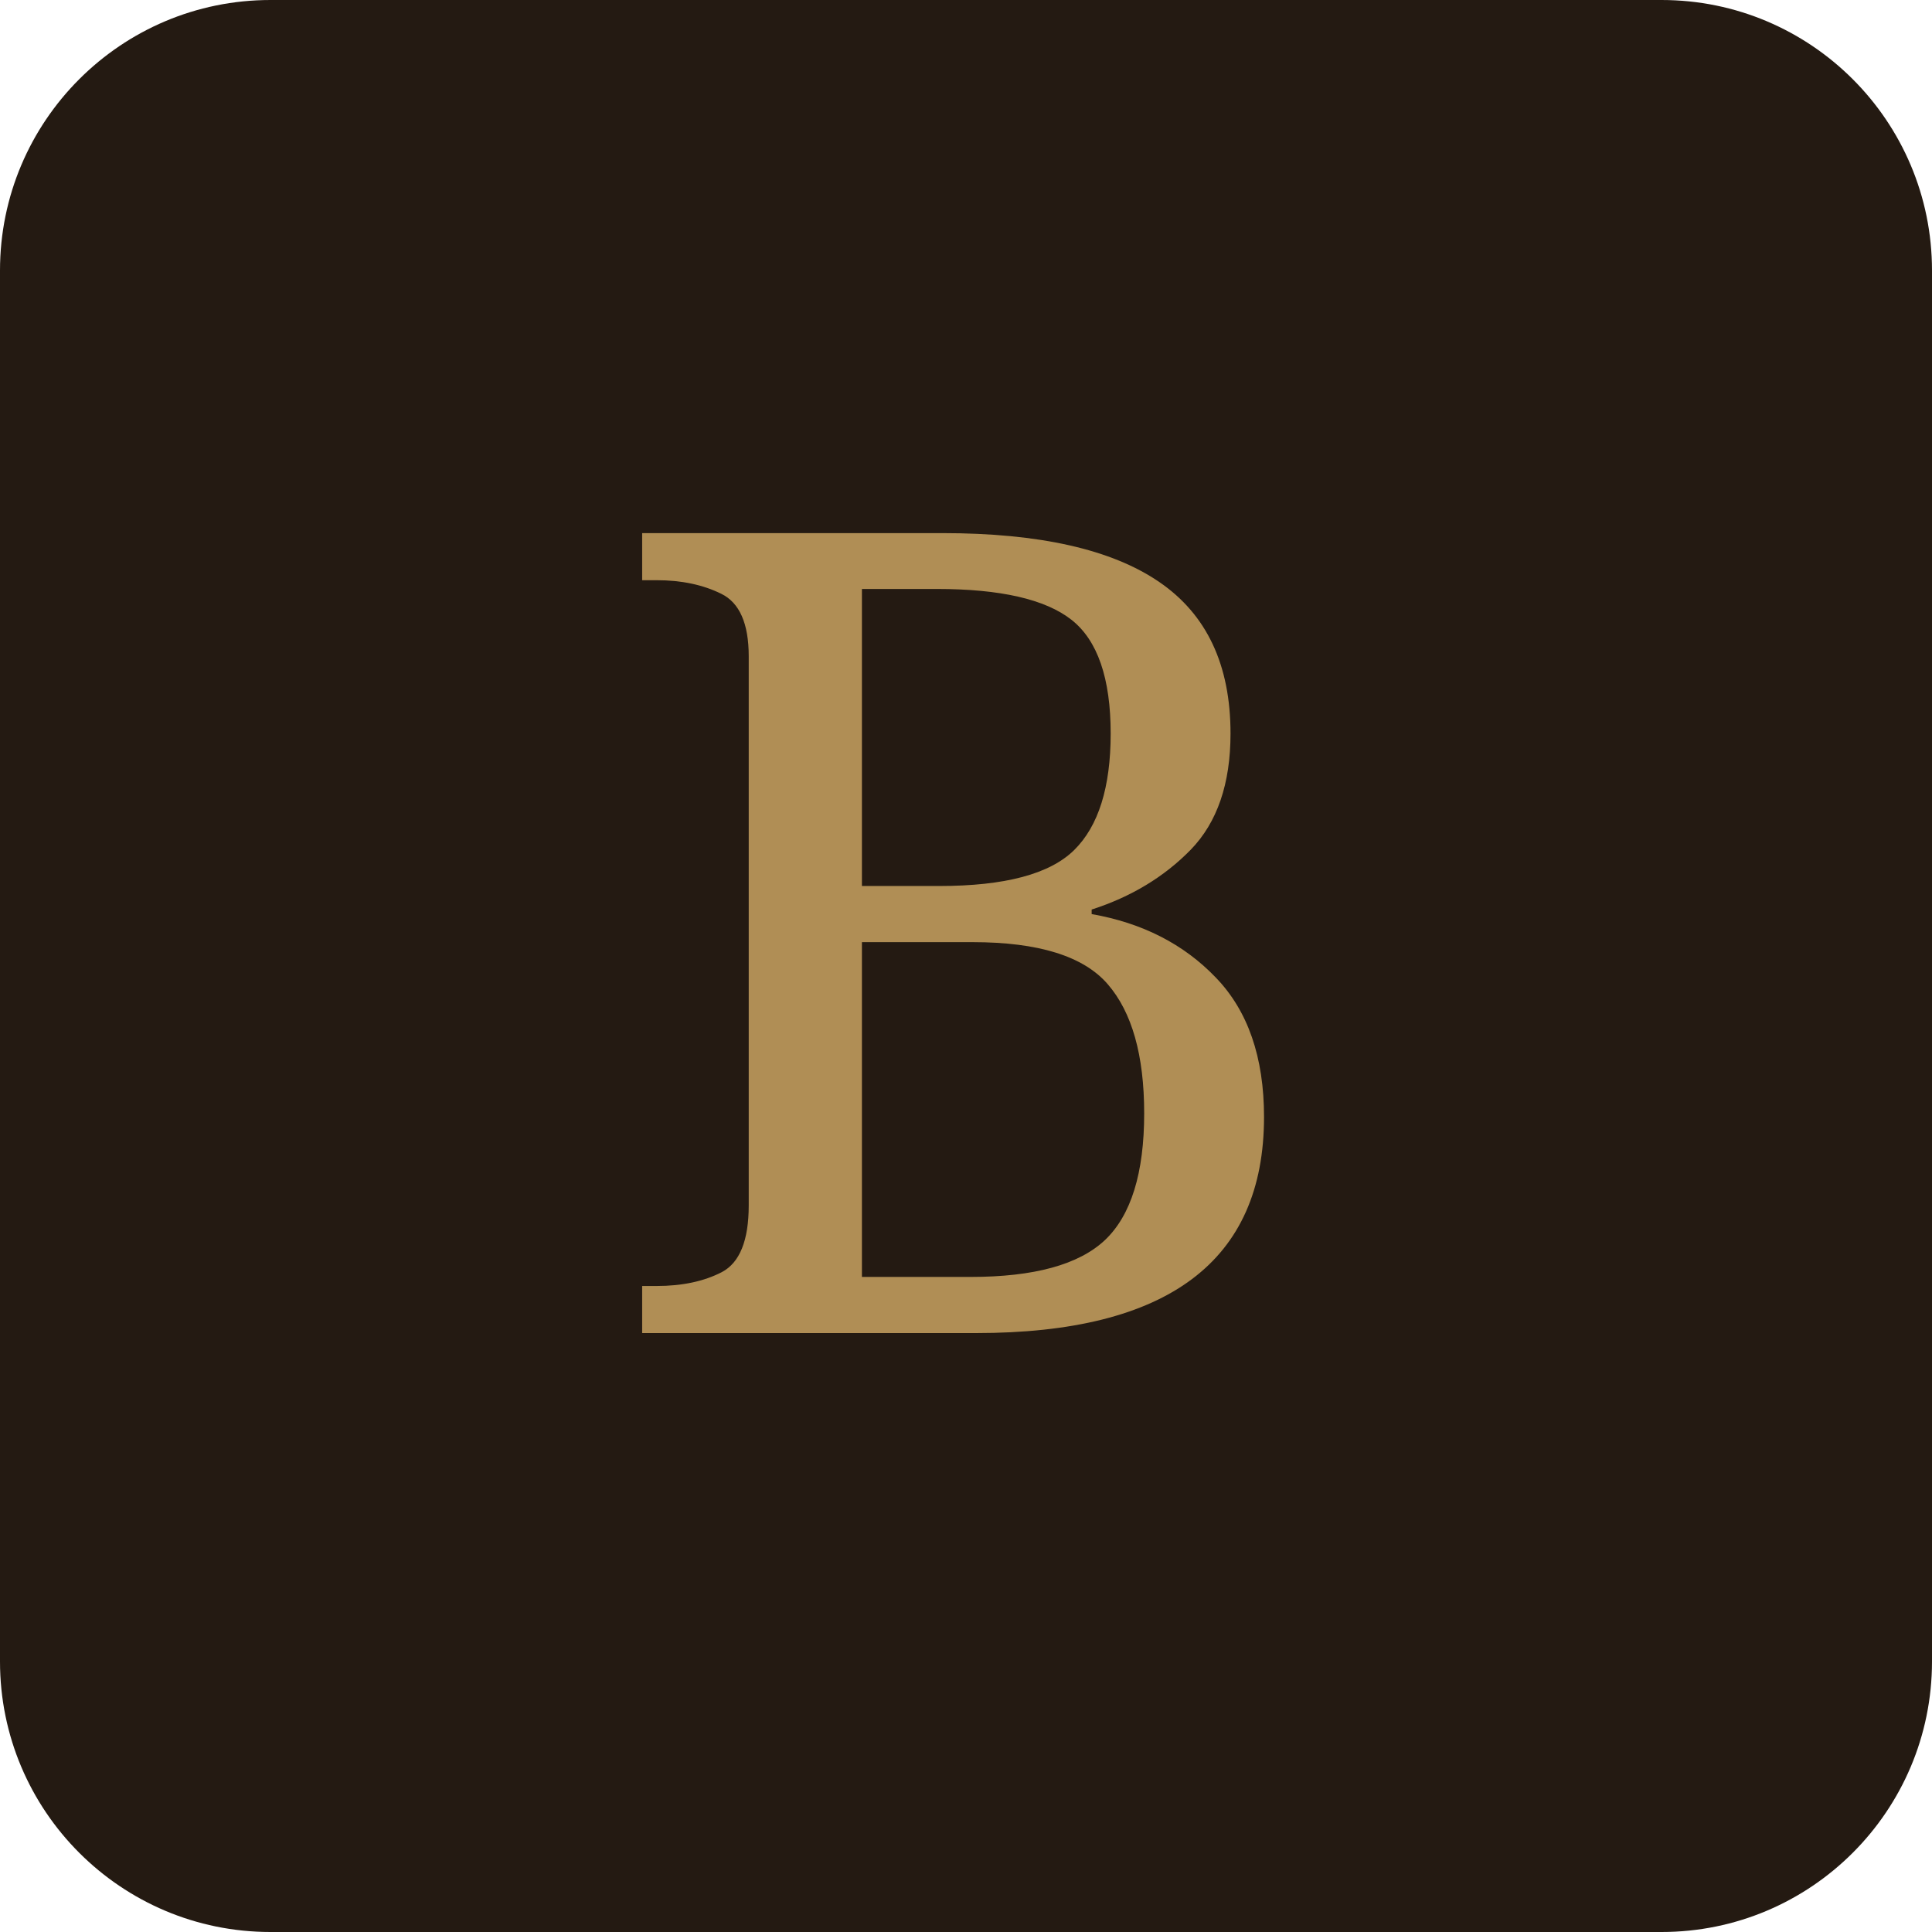
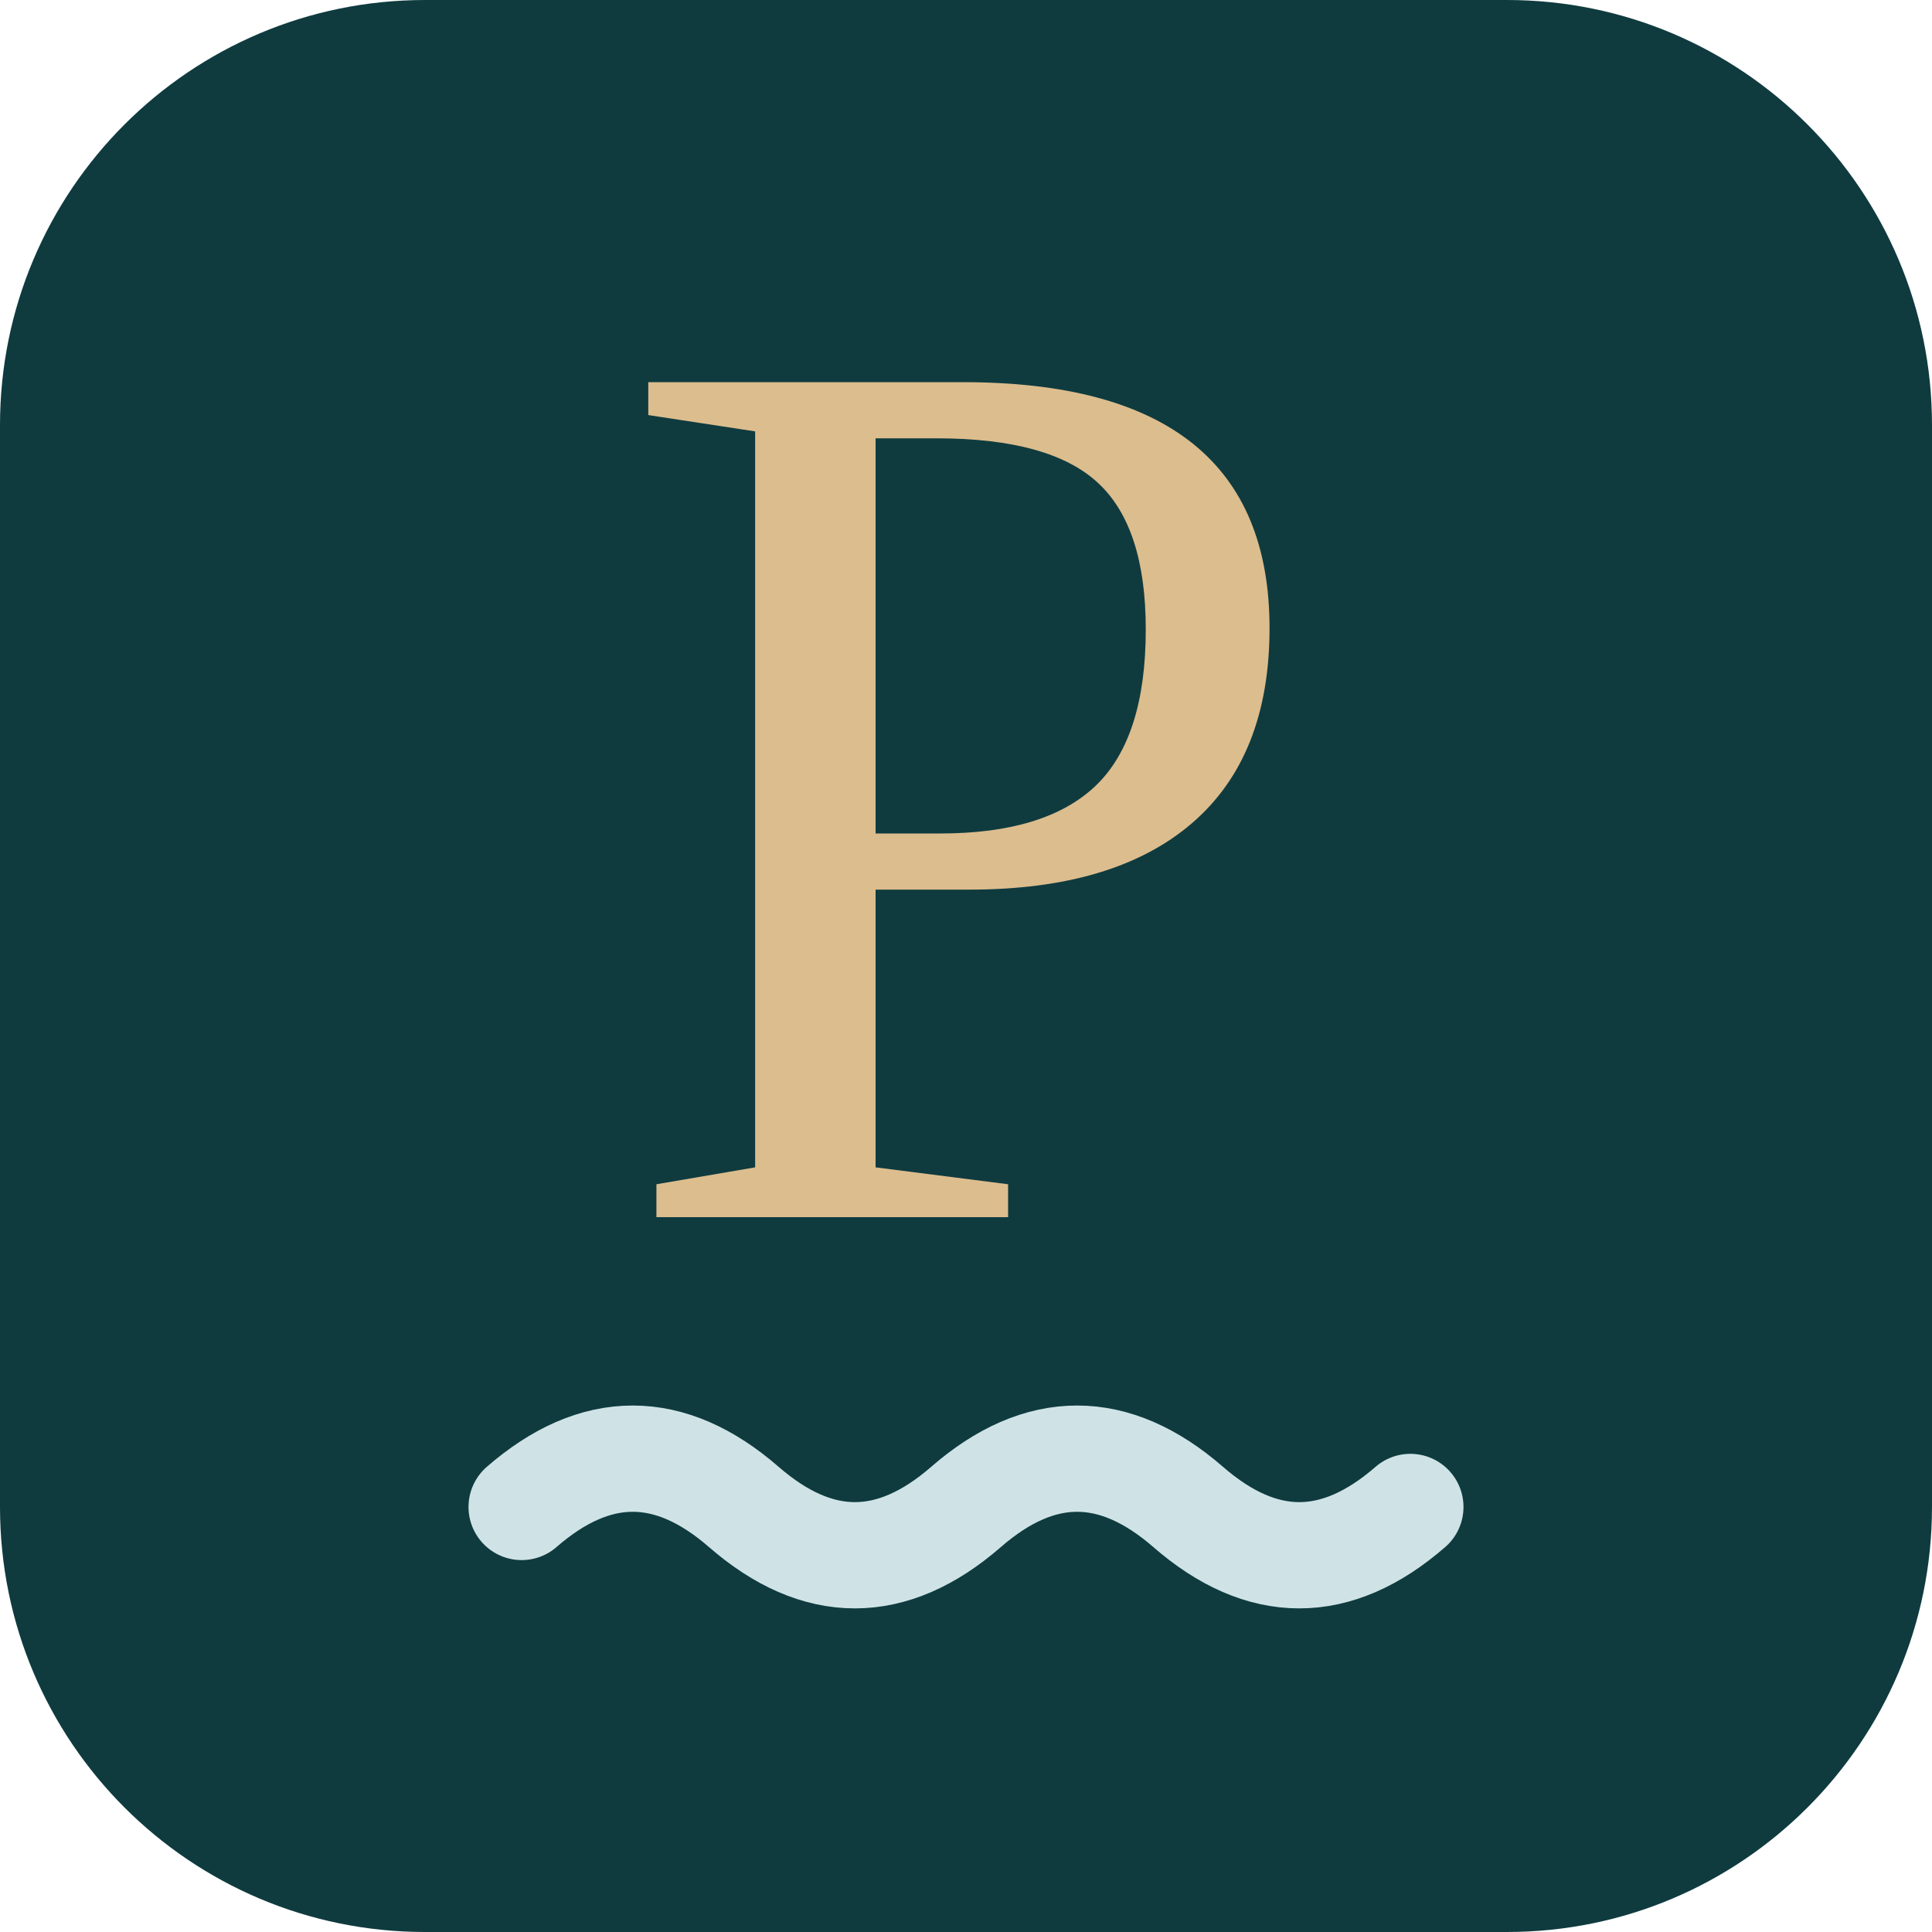
<svg xmlns="http://www.w3.org/2000/svg" viewBox="0 0 100 100">
-   <rect width="100" height="100" rx="14" fill="#241a12" />
-   <text x="50" y="69" font-family="Georgia,serif" font-size="58" fill="#B08E55" text-anchor="middle">B</text>
+   <rect width="100" height="100" rx="22" fill="#0F3B3F" />
+   <text x="50" y="63" font-family="Fraunces,Georgia,'Times New Roman',serif" font-size="66" fill="#DCBD8D" text-anchor="middle">P</text>
+   <path d="M27 78q5.75-5 11.5 0t11.5 0 11.5 0 11.5 0" fill="none" stroke="#CFE3E6" stroke-width="5.5" stroke-linecap="round" />
</svg>
